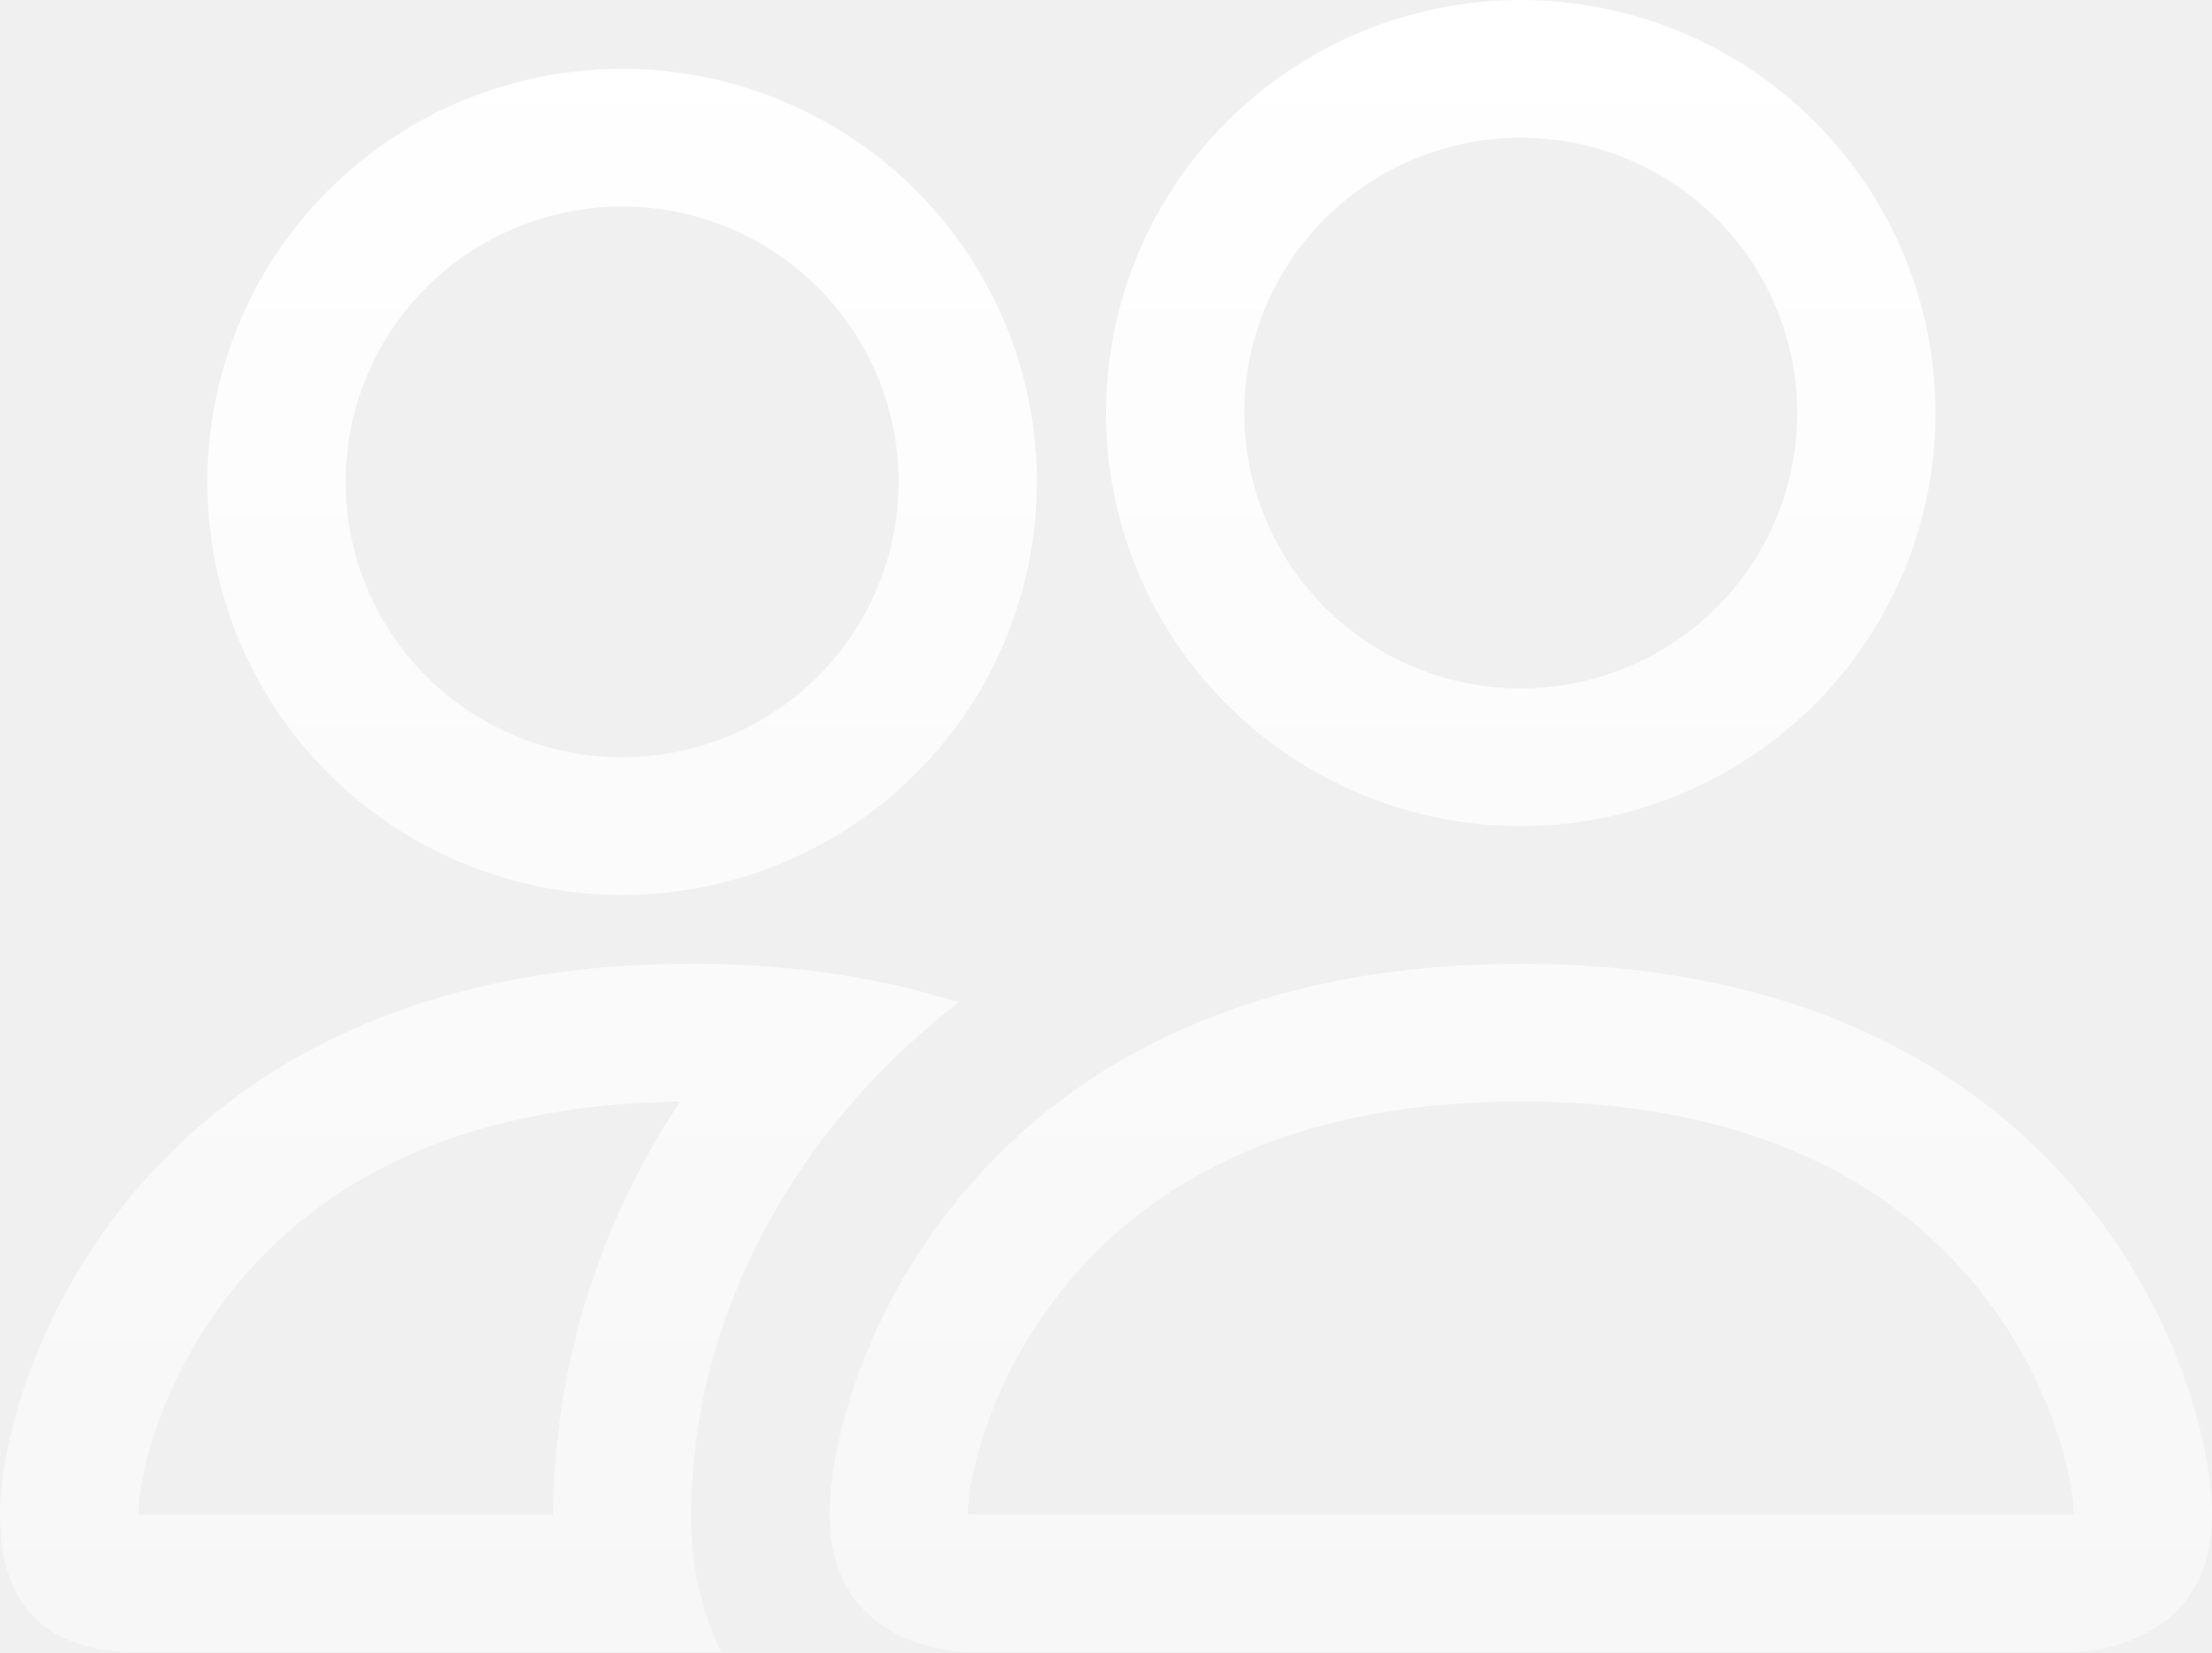
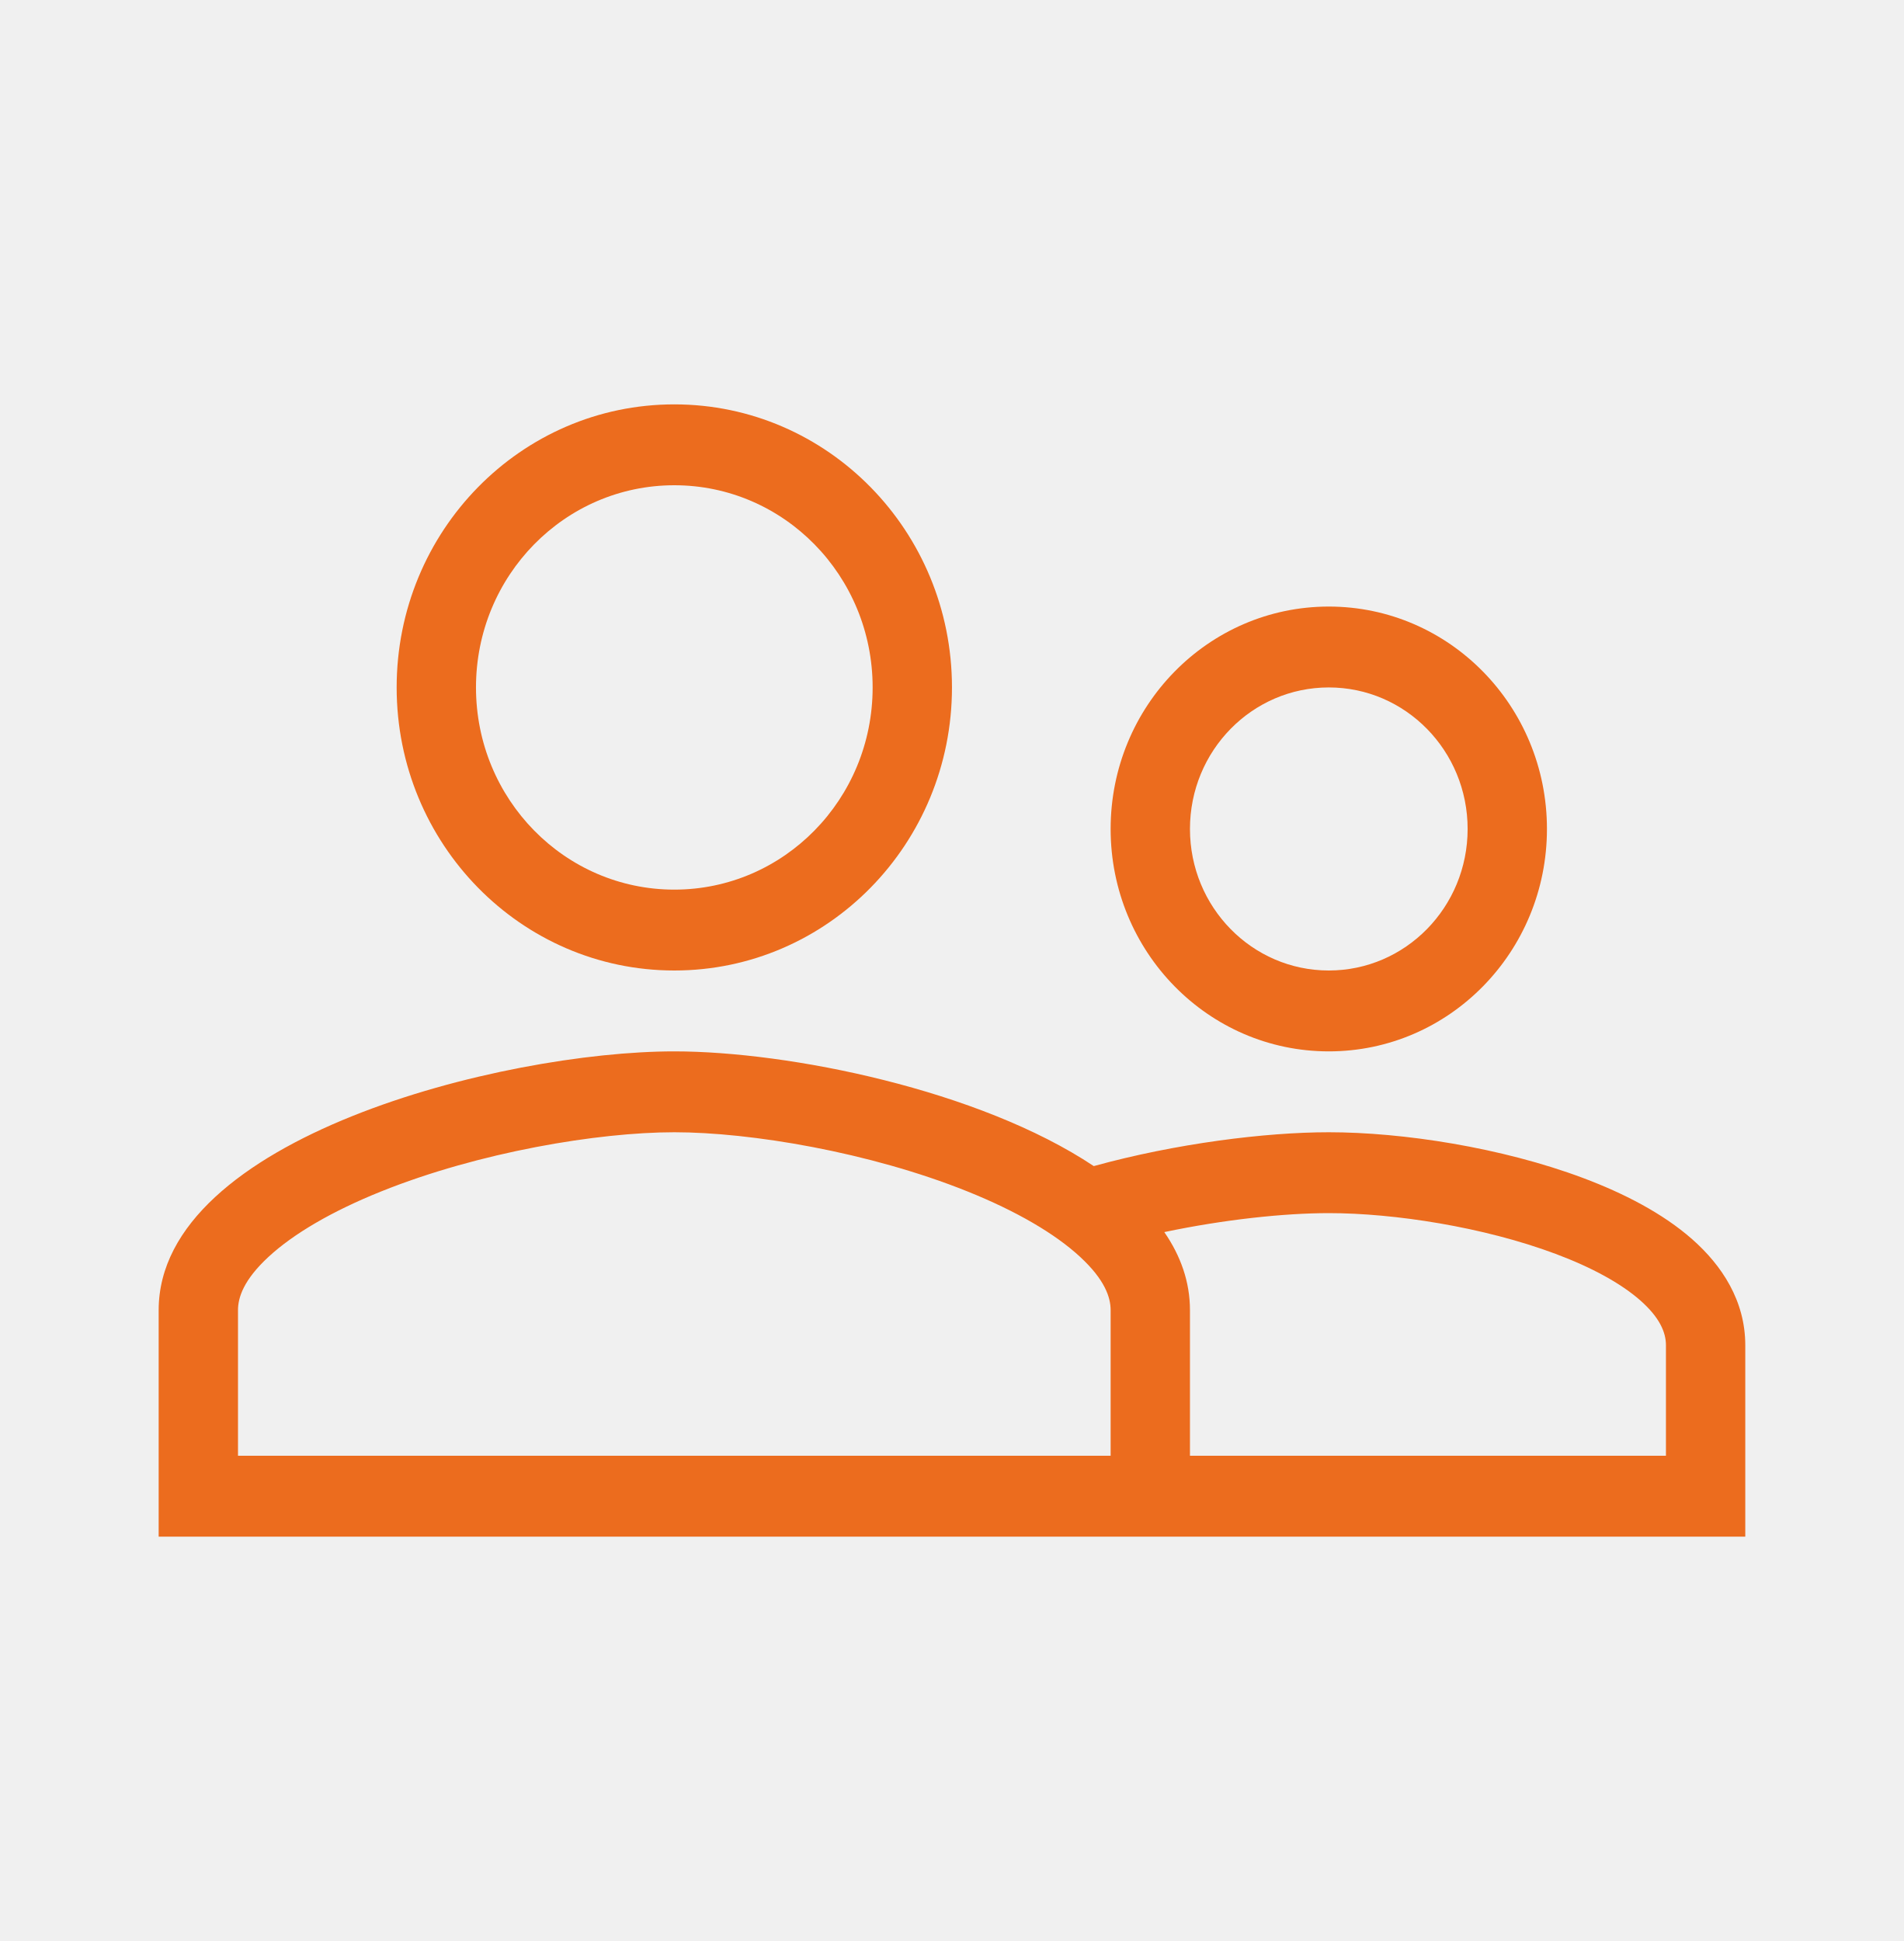
- <svg xmlns="http://www.w3.org/2000/svg" width="79" height="59" viewBox="0 0 79 59" fill="none">
-   <g clip-path="url(#clip0_2_41)">
-     <g clip-path="url(#clip1_2_41)">
-       <g clip-path="url(#clip2_2_41)">
-         <path d="M74.062 59C74.062 59 79 59 79 54.083C79 49.167 74.062 34.417 54.312 34.417C34.562 34.417 29.625 49.167 29.625 54.083C29.625 59 34.562 59 34.562 59H74.062ZM34.671 54.083L34.562 54.064C34.567 52.766 35.387 48.999 38.315 45.607C41.041 42.426 45.83 39.333 54.312 39.333C62.79 39.333 67.58 42.431 70.31 45.607C73.238 48.999 74.053 52.771 74.062 54.064L74.023 54.074L73.954 54.083H34.671ZM54.312 24.583C56.931 24.583 59.443 23.547 61.295 21.703C63.147 19.859 64.188 17.358 64.188 14.75C64.188 12.142 63.147 9.641 61.295 7.797C59.443 5.953 56.931 4.917 54.312 4.917C51.694 4.917 49.182 5.953 47.33 7.797C45.478 9.641 44.438 12.142 44.438 14.75C44.438 17.358 45.478 19.859 47.33 21.703C49.182 23.547 51.694 24.583 54.312 24.583ZM69.125 14.75C69.125 16.687 68.742 18.605 67.998 20.395C67.253 22.184 66.162 23.81 64.787 25.18C63.411 26.549 61.778 27.636 59.981 28.377C58.184 29.119 56.258 29.5 54.312 29.5C52.367 29.5 50.441 29.119 48.644 28.377C46.847 27.636 45.214 26.549 43.839 25.18C42.463 23.81 41.372 22.184 40.627 20.395C39.883 18.605 39.5 16.687 39.5 14.75C39.5 10.838 41.061 7.086 43.839 4.32C46.616 1.554 50.384 0 54.312 0C58.241 0 62.009 1.554 64.787 4.32C67.564 7.086 69.125 10.838 69.125 14.75ZM34.246 35.793C32.27 35.178 30.235 34.771 28.173 34.579C27.015 34.466 25.852 34.412 24.688 34.417C4.938 34.417 0 49.167 0 54.083C0 57.361 1.646 59 4.938 59H25.754C25.022 57.465 24.657 55.782 24.688 54.083C24.688 49.117 26.549 44.044 30.069 39.805C31.269 38.36 32.666 37.008 34.246 35.793ZM24.293 39.333C21.372 43.706 19.794 48.832 19.75 54.083H4.938C4.938 52.805 5.747 49.019 8.69 45.607C11.381 42.48 16.057 39.432 24.293 39.338V39.333ZM7.406 17.208C7.406 13.296 8.967 9.545 11.745 6.779C14.523 4.012 18.29 2.458 22.219 2.458C26.147 2.458 29.915 4.012 32.693 6.779C35.471 9.545 37.031 13.296 37.031 17.208C37.031 21.12 35.471 24.872 32.693 27.638C29.915 30.404 26.147 31.958 22.219 31.958C18.29 31.958 14.523 30.404 11.745 27.638C8.967 24.872 7.406 21.12 7.406 17.208ZM22.219 7.375C19.6 7.375 17.088 8.411 15.236 10.255C13.384 12.099 12.344 14.6 12.344 17.208C12.344 19.816 13.384 22.317 15.236 24.162C17.088 26.006 19.6 27.042 22.219 27.042C24.838 27.042 27.349 26.006 29.201 24.162C31.053 22.317 32.094 19.816 32.094 17.208C32.094 14.6 31.053 12.099 29.201 10.255C27.349 8.411 24.838 7.375 22.219 7.375Z" fill="url(#paint0_linear_2_41)" />
-       </g>
-     </g>
-   </g>
-   <defs>
-     <linearGradient id="paint0_linear_2_41" x1="39.5" y1="0" x2="39.5" y2="59" gradientUnits="userSpaceOnUse">
-       <stop stop-color="white" />
-       <stop offset="1" stop-color="#F7F7F7" />
-     </linearGradient>
-     <clipPath id="clip0_2_41">
-       <rect width="79" height="59" fill="white" />
-     </clipPath>
-     <clipPath id="clip1_2_41">
-       <rect width="79" height="59" fill="white" />
-     </clipPath>
-     <clipPath id="clip2_2_41">
-       <rect width="79" height="59" fill="white" />
-     </clipPath>
-   </defs>
+ <svg xmlns="http://www.w3.org/2000/svg" width="153" height="156" viewBox="0 0 153 156" fill="none">
+   <path fill-rule="evenodd" clip-rule="evenodd" d="M54.188 78C66.515 78 76.5 67.819 76.5 55.25C76.5 42.681 66.515 32.5 54.188 32.5C41.86 32.5 31.875 42.681 31.875 55.25C31.875 67.819 41.86 78 54.188 78ZM70.125 55.25C70.125 64.229 62.994 71.5 54.188 71.5C45.381 71.5 38.25 64.229 38.25 55.25C38.25 46.271 45.381 39 54.188 39C62.994 39 70.125 46.271 70.125 55.25Z" fill="#EC6C1E" />
+   <path fill-rule="evenodd" clip-rule="evenodd" d="M12.75 123.5V105.3C12.75 91.468 40.358 84.5 54.188 84.5C63.387 84.5 78.684 87.583 87.895 93.72C94.46 91.909 101.661 91 106.781 91C112.703 91 120.65 92.216 127.211 94.675C130.485 95.902 133.616 97.513 135.986 99.6C138.372 101.703 140.25 104.545 140.25 108.117V123.5H12.75ZM19.125 105.3C19.125 104.268 19.589 102.858 21.567 101.025C23.585 99.156 26.69 97.341 30.622 95.76C38.492 92.594 48.057 91 54.188 91C60.318 91 69.883 92.594 77.753 95.76C81.685 97.341 84.79 99.156 86.808 101.025C88.786 102.858 89.25 104.268 89.25 105.3V117H19.125V105.3ZM93.563 99.025C98.384 98.009 103.222 97.5 106.781 97.5C112.029 97.5 119.223 98.607 125.011 100.776C127.911 101.862 130.255 103.142 131.818 104.519C133.364 105.881 133.875 107.078 133.875 108.117V117H95.625V105.3C95.625 103.022 94.876 100.93 93.563 99.025Z" fill="#EC6C1E" />
+   <path fill-rule="evenodd" clip-rule="evenodd" d="M124.312 66.625C124.312 76.501 116.467 84.5 106.781 84.5C97.095 84.5 89.25 76.501 89.25 66.625C89.25 56.749 97.095 48.75 106.781 48.75C116.467 48.75 124.312 56.749 124.312 66.625ZM106.781 78C112.947 78 117.938 72.911 117.938 66.625C117.938 60.339 112.947 55.25 106.781 55.25C100.616 55.25 95.625 60.339 95.625 66.625C95.625 72.911 100.616 78 106.781 78Z" fill="#EC6C1E" />
</svg>
